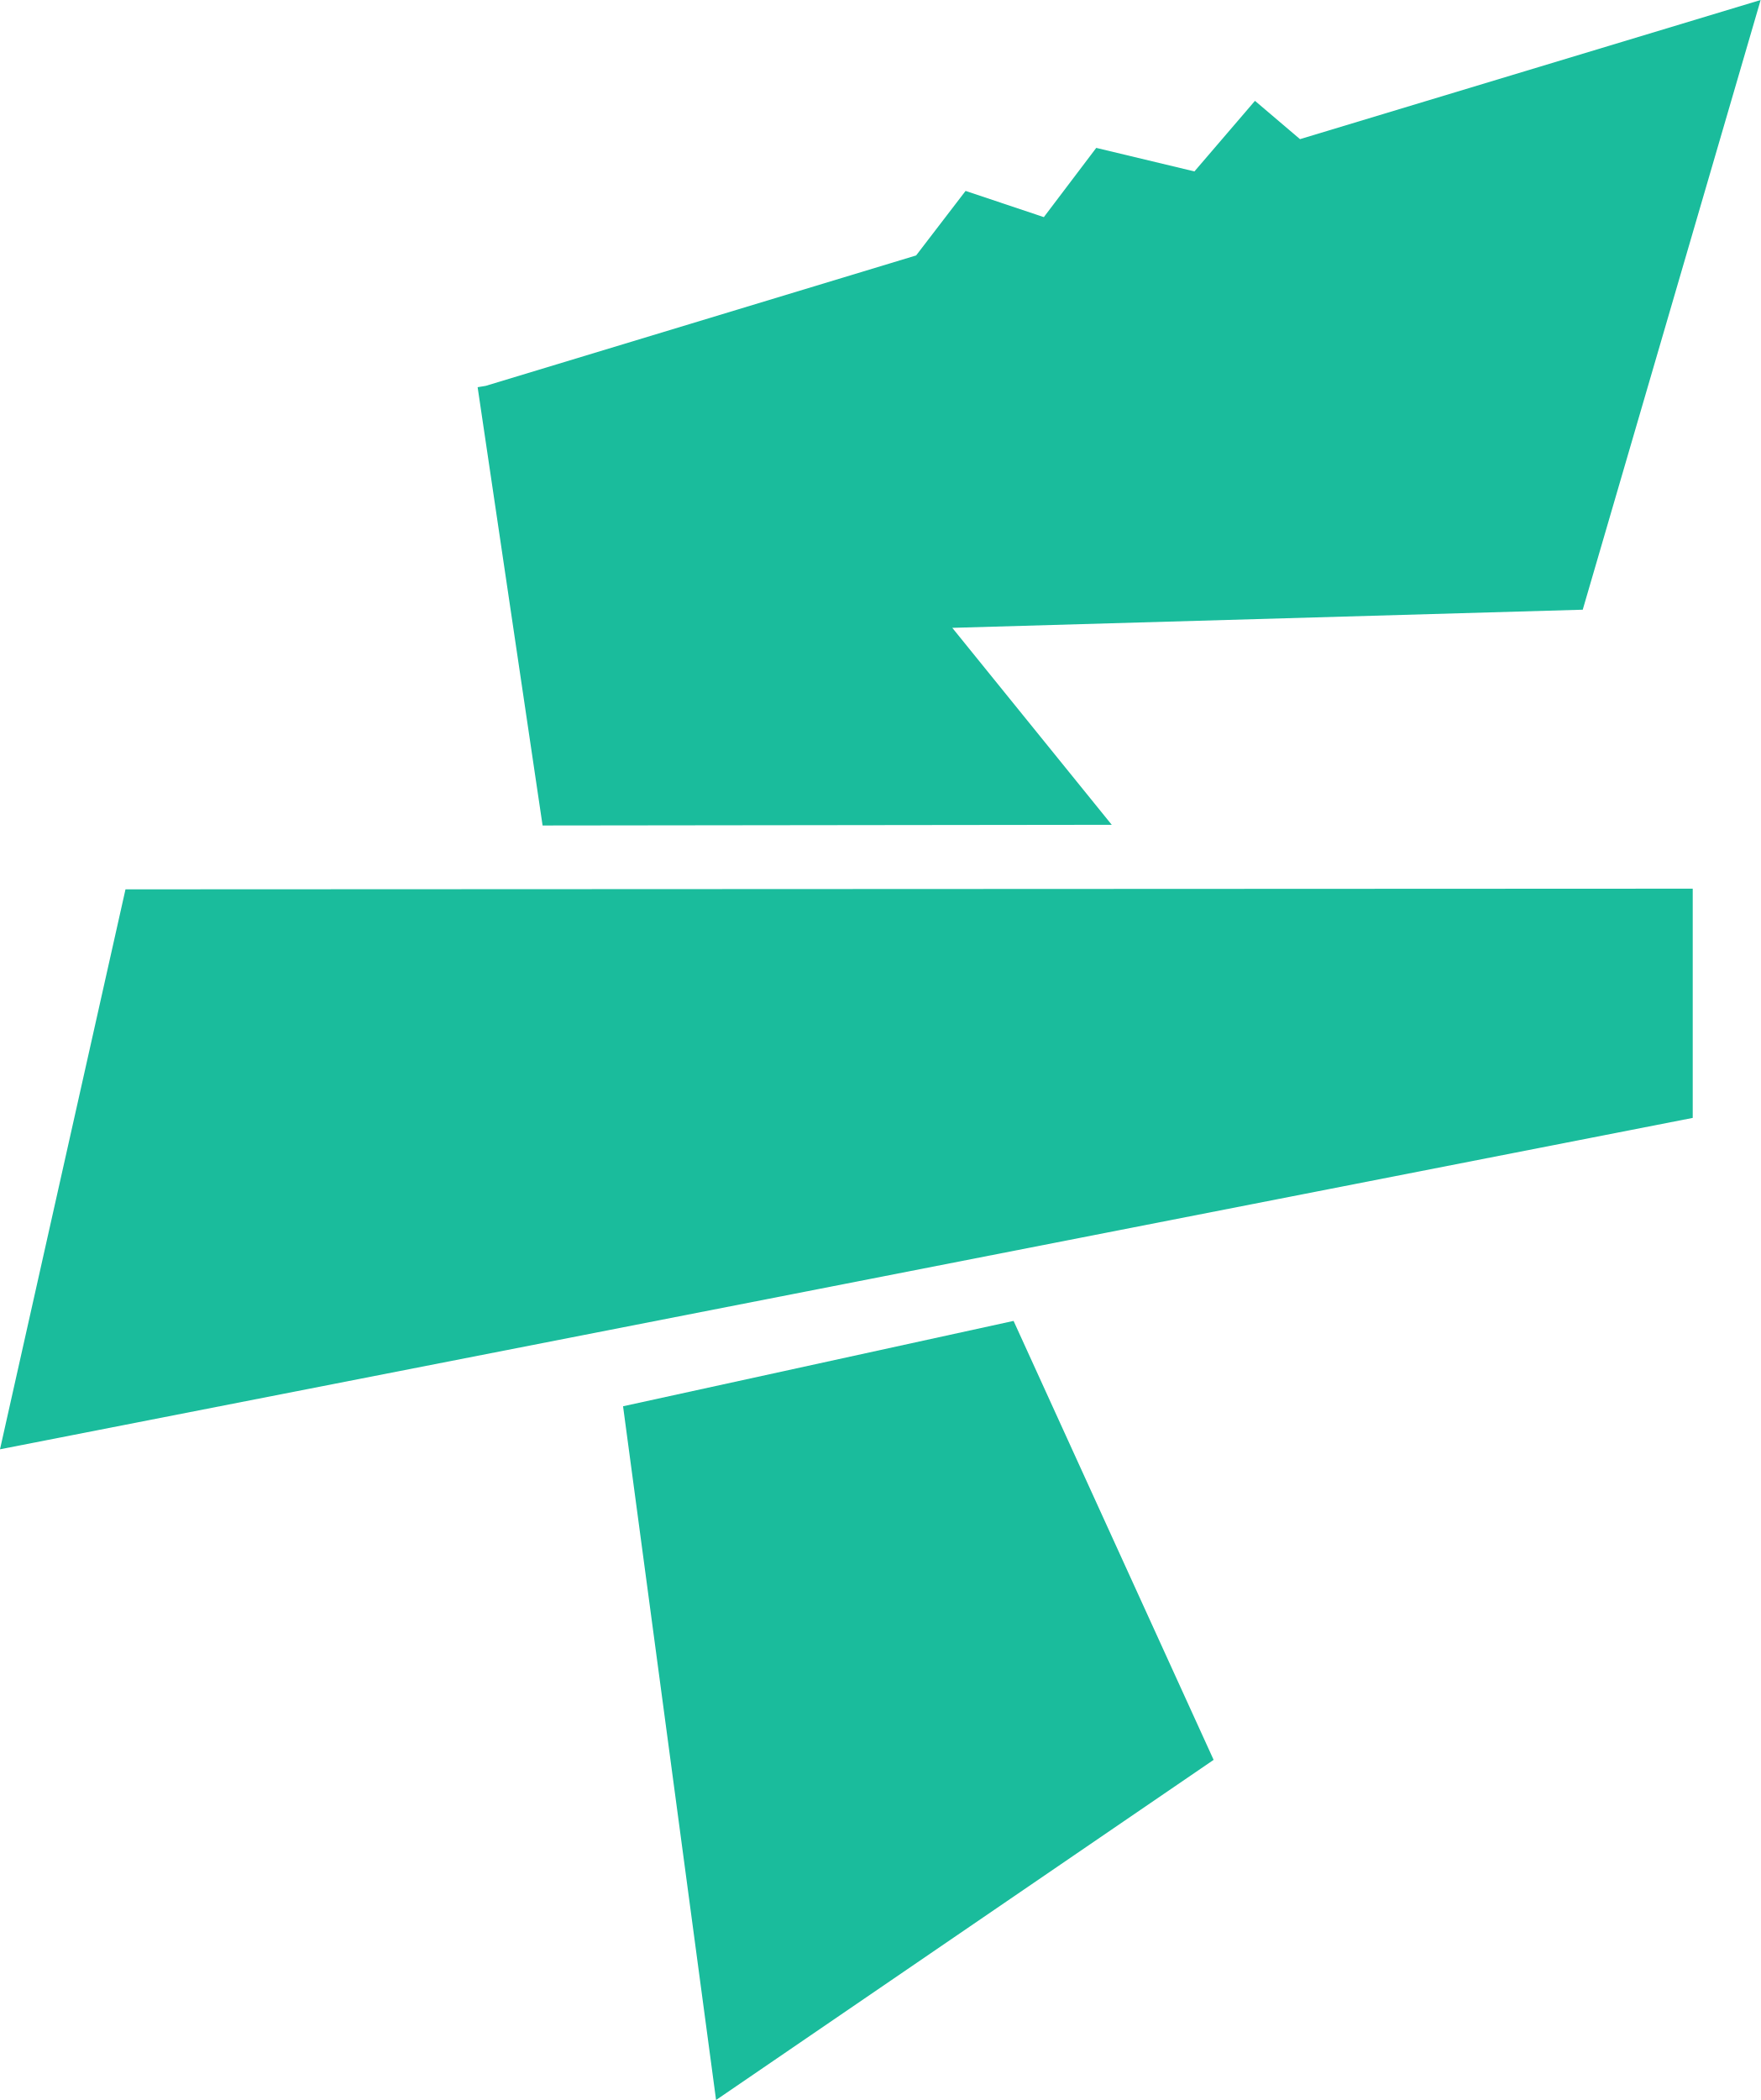
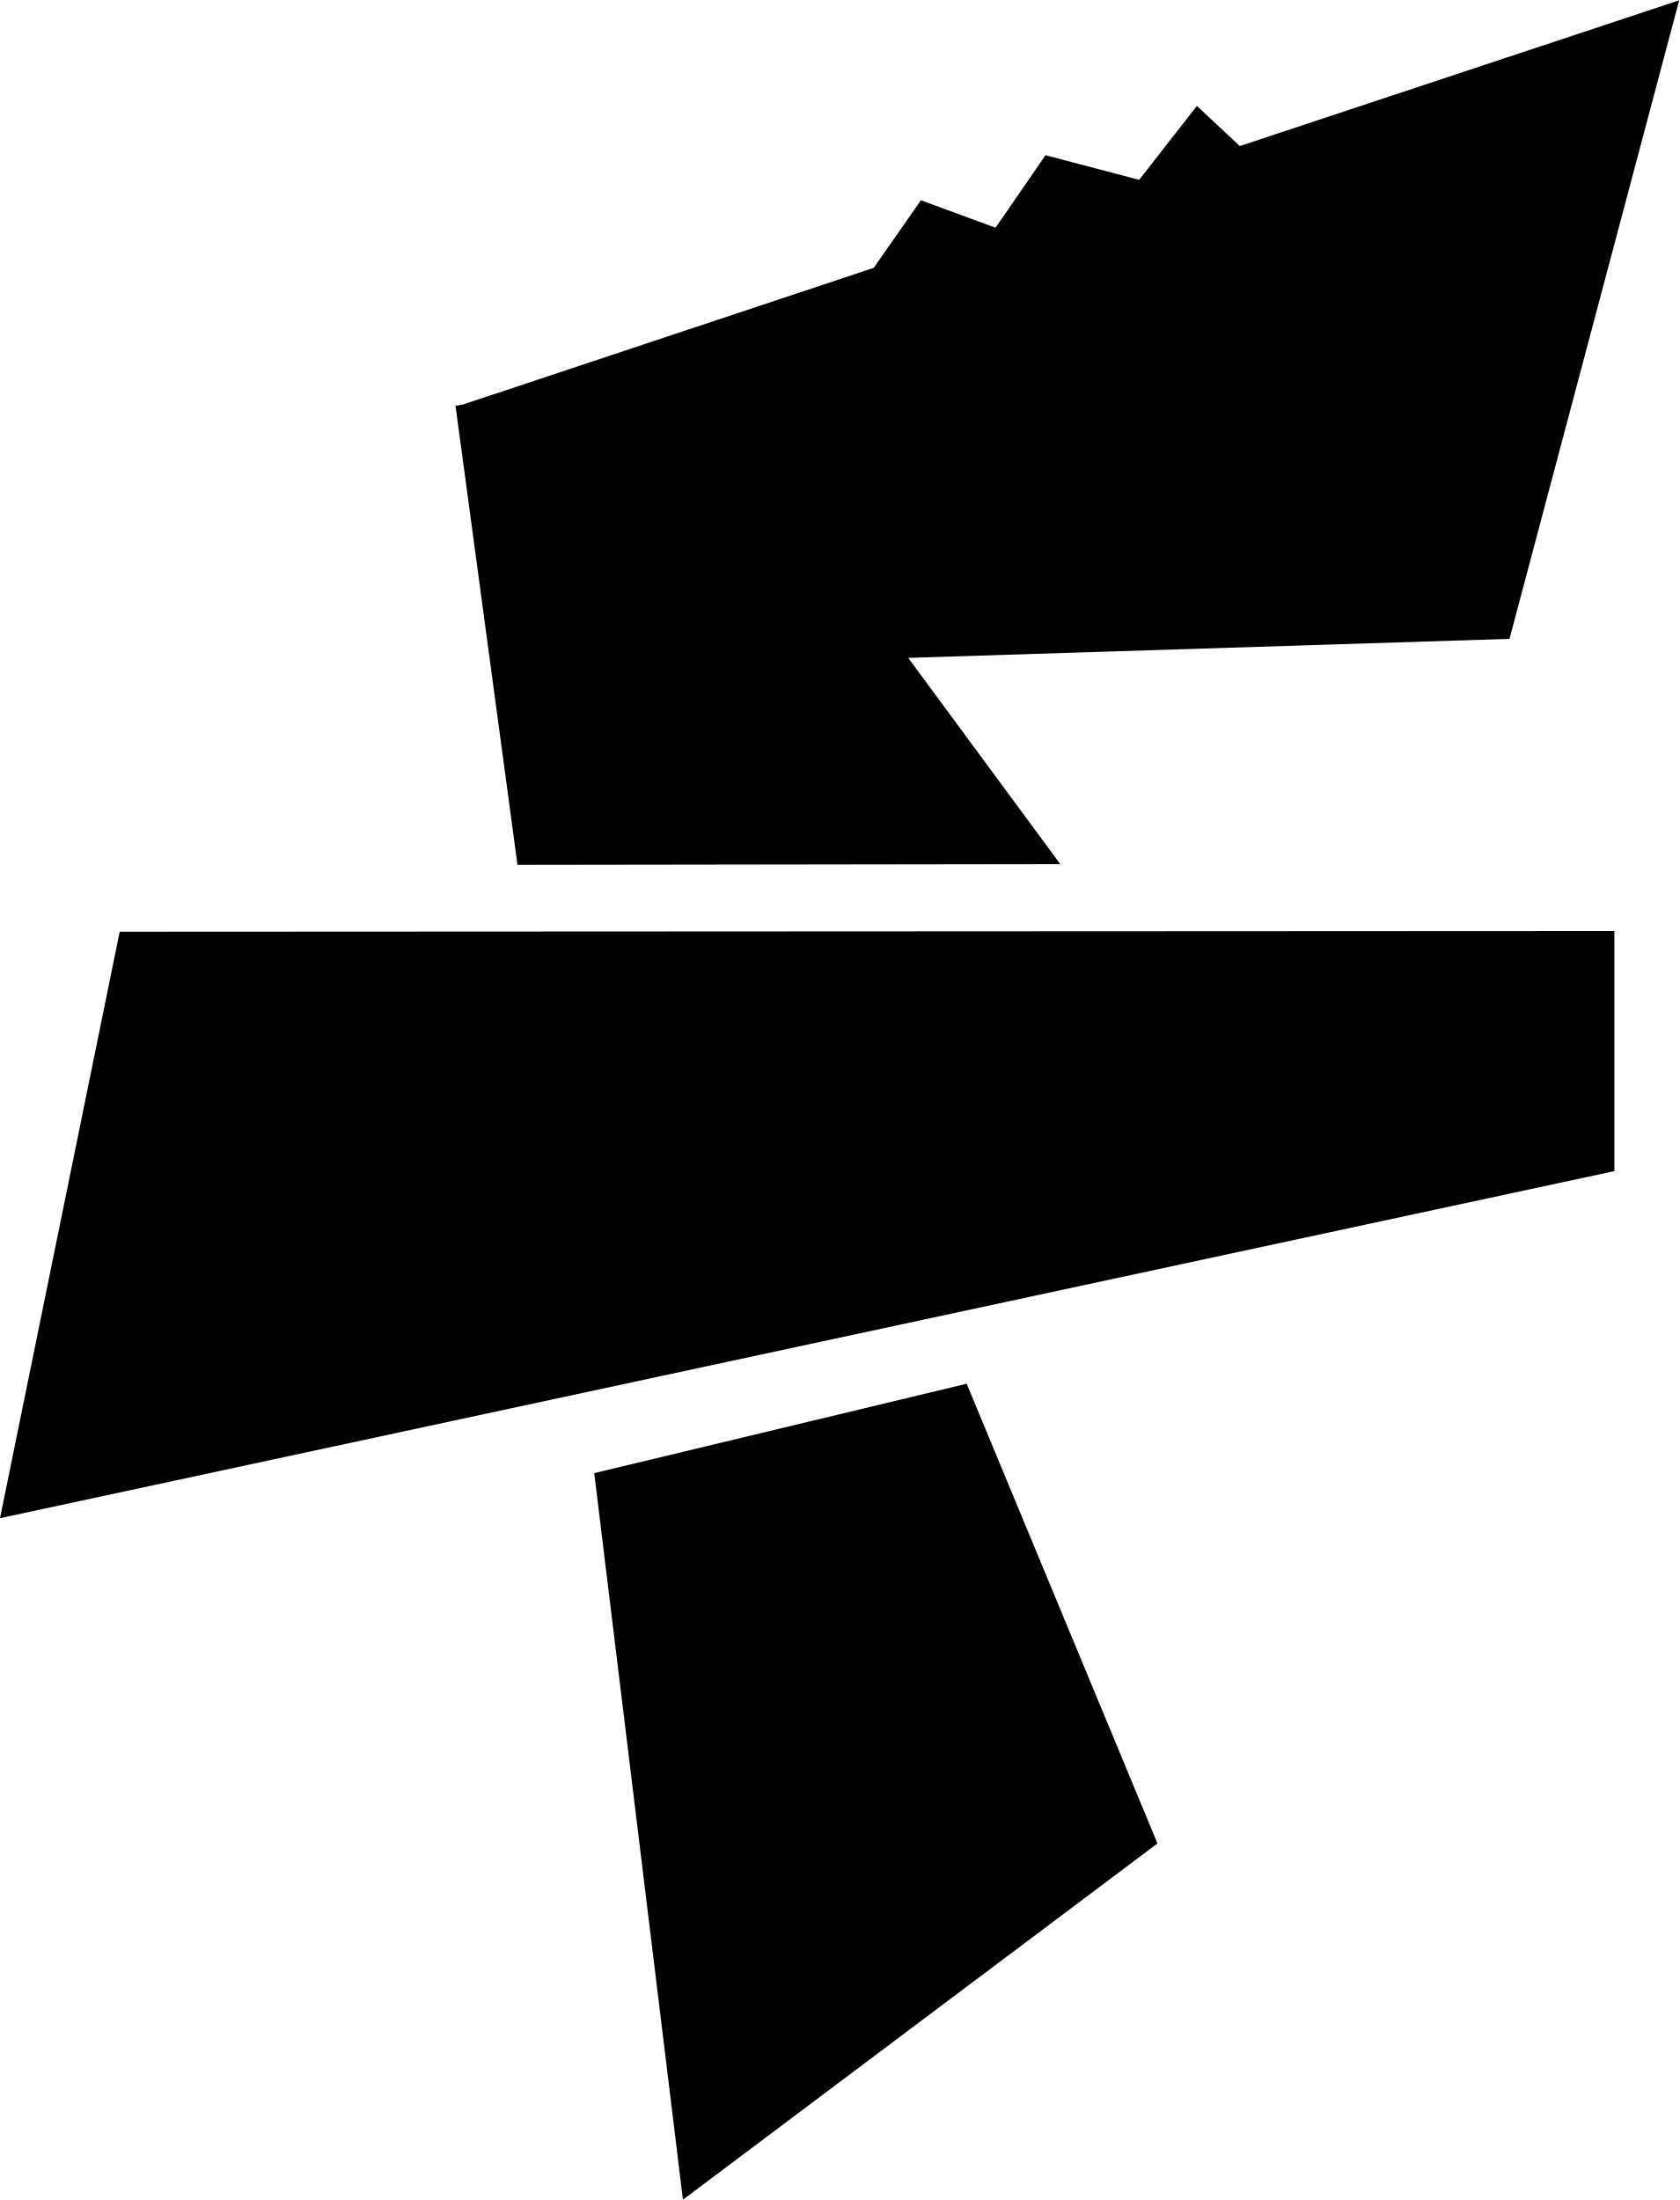
- <svg xmlns="http://www.w3.org/2000/svg" width="1715" height="2045" viewBox="0 0 1715 2045" fill="none">
-   <path fill-rule="evenodd" clip-rule="evenodd" d="M122.243 866.048L1648.84 865.394V1088.62L0 1411.34L122.243 866.048Z" fill="#1ABC9C" />
-   <path fill-rule="evenodd" clip-rule="evenodd" d="M987.294 1286.31L1182.16 1713.77L697.506 2045L606.902 1369.44L987.294 1286.31Z" fill="#1ABC9C" />
-   <path fill-rule="evenodd" clip-rule="evenodd" d="M473.153 375.746L892.375 248.752L940.553 185.909L1016.78 211.439L1067.83 144.014L1163.47 166.925L1222.43 98.191L1266.3 135.504L1715 0L1541.7 593.731L927.61 611.405L1082.93 803.206L528.522 803.86L465.243 377.055L473.153 375.746Z" fill="#1ABC9C" />
+ <svg xmlns="http://www.w3.org/2000/svg" xml:space="preserve" width="2.424in" height="3.176in" version="1.1" style="shape-rendering:geometricPrecision; text-rendering:geometricPrecision; image-rendering:optimizeQuality; fill-rule:evenodd; clip-rule:evenodd" viewBox="0 0 2385 3124">
+   <defs>
+     <style type="text/css">
+    
+     .fil0 {fill:black}
+    
+   </style>
+   </defs>
+   <g id="Layer_x0020_1">
+     <g id="_1862531519840">
+       <polygon class="fil0" points="170,1323 2293,1322 2293,1663 0,2156 " />
+       <polygon class="fil0" points="1373,1965 1644,2618 970,3124 844,2092 " />
+       <polygon class="fil0" points="658,574 1241,380 1308,284 1414,323 1485,220 1618,255 1700,150 1761,207 2385,0 2144,907 1290,934 1506,1227 735,1228 647,576 " />
+     </g>
+   </g>
</svg>
